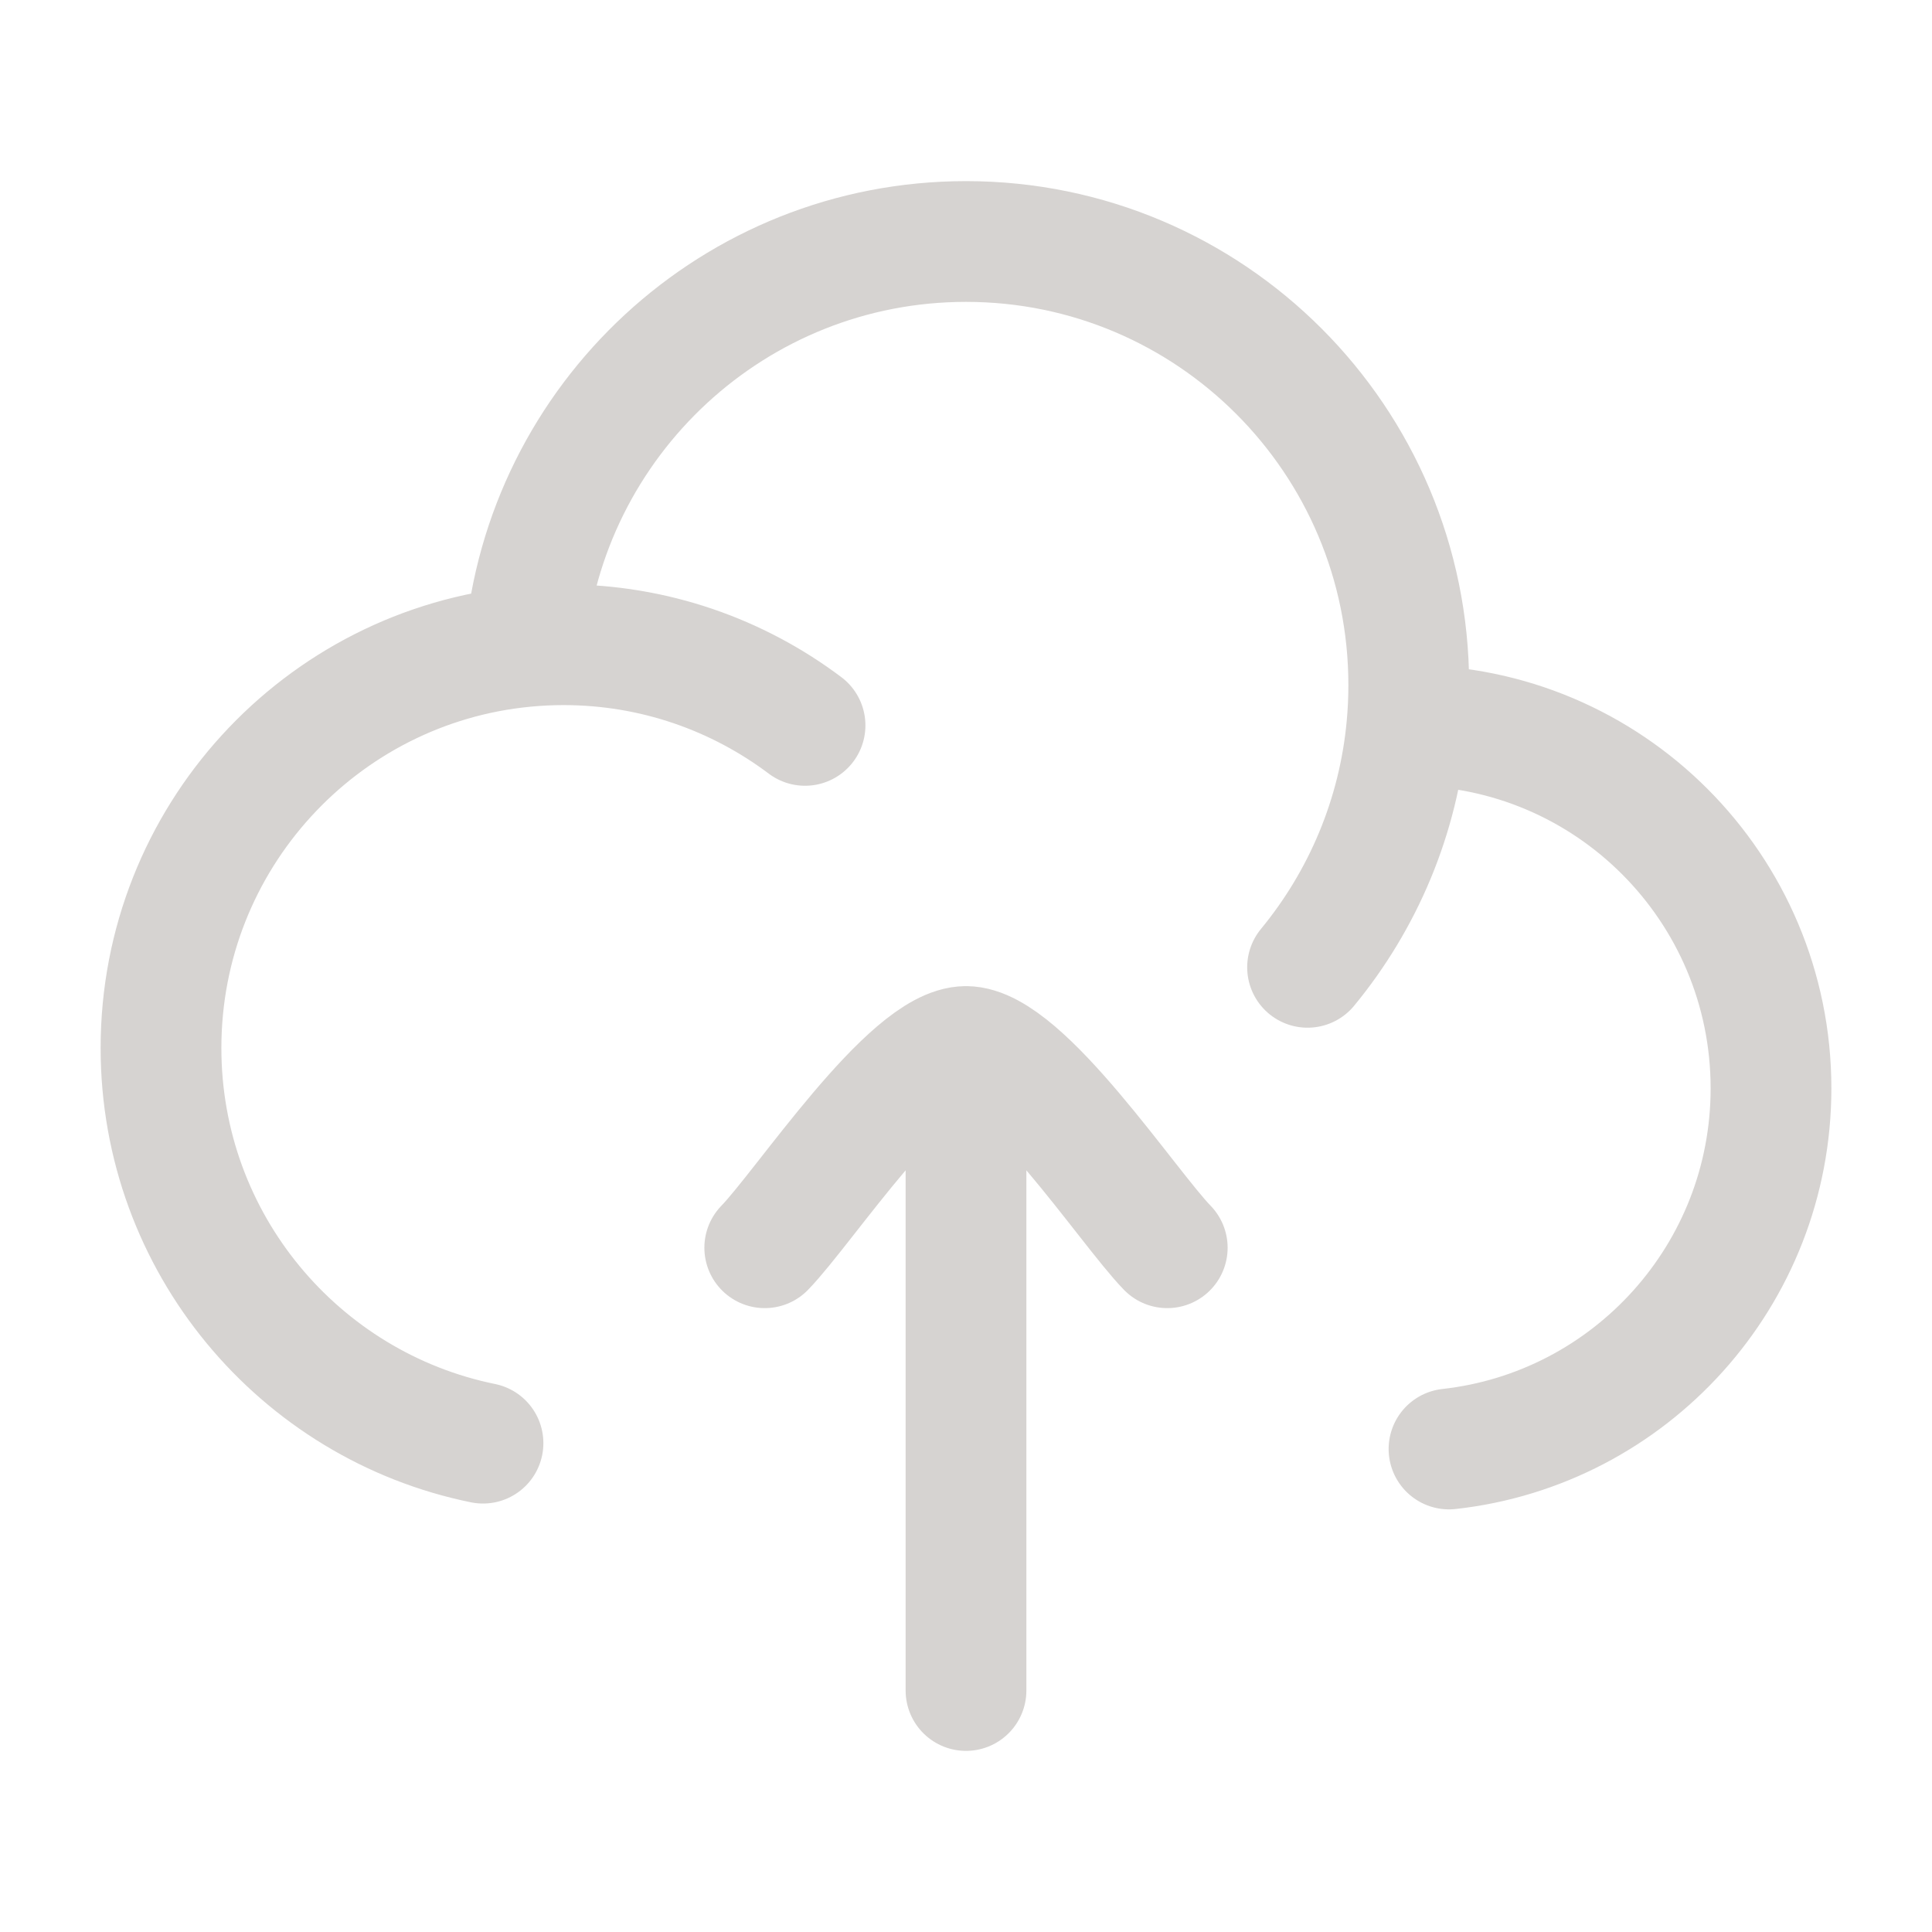
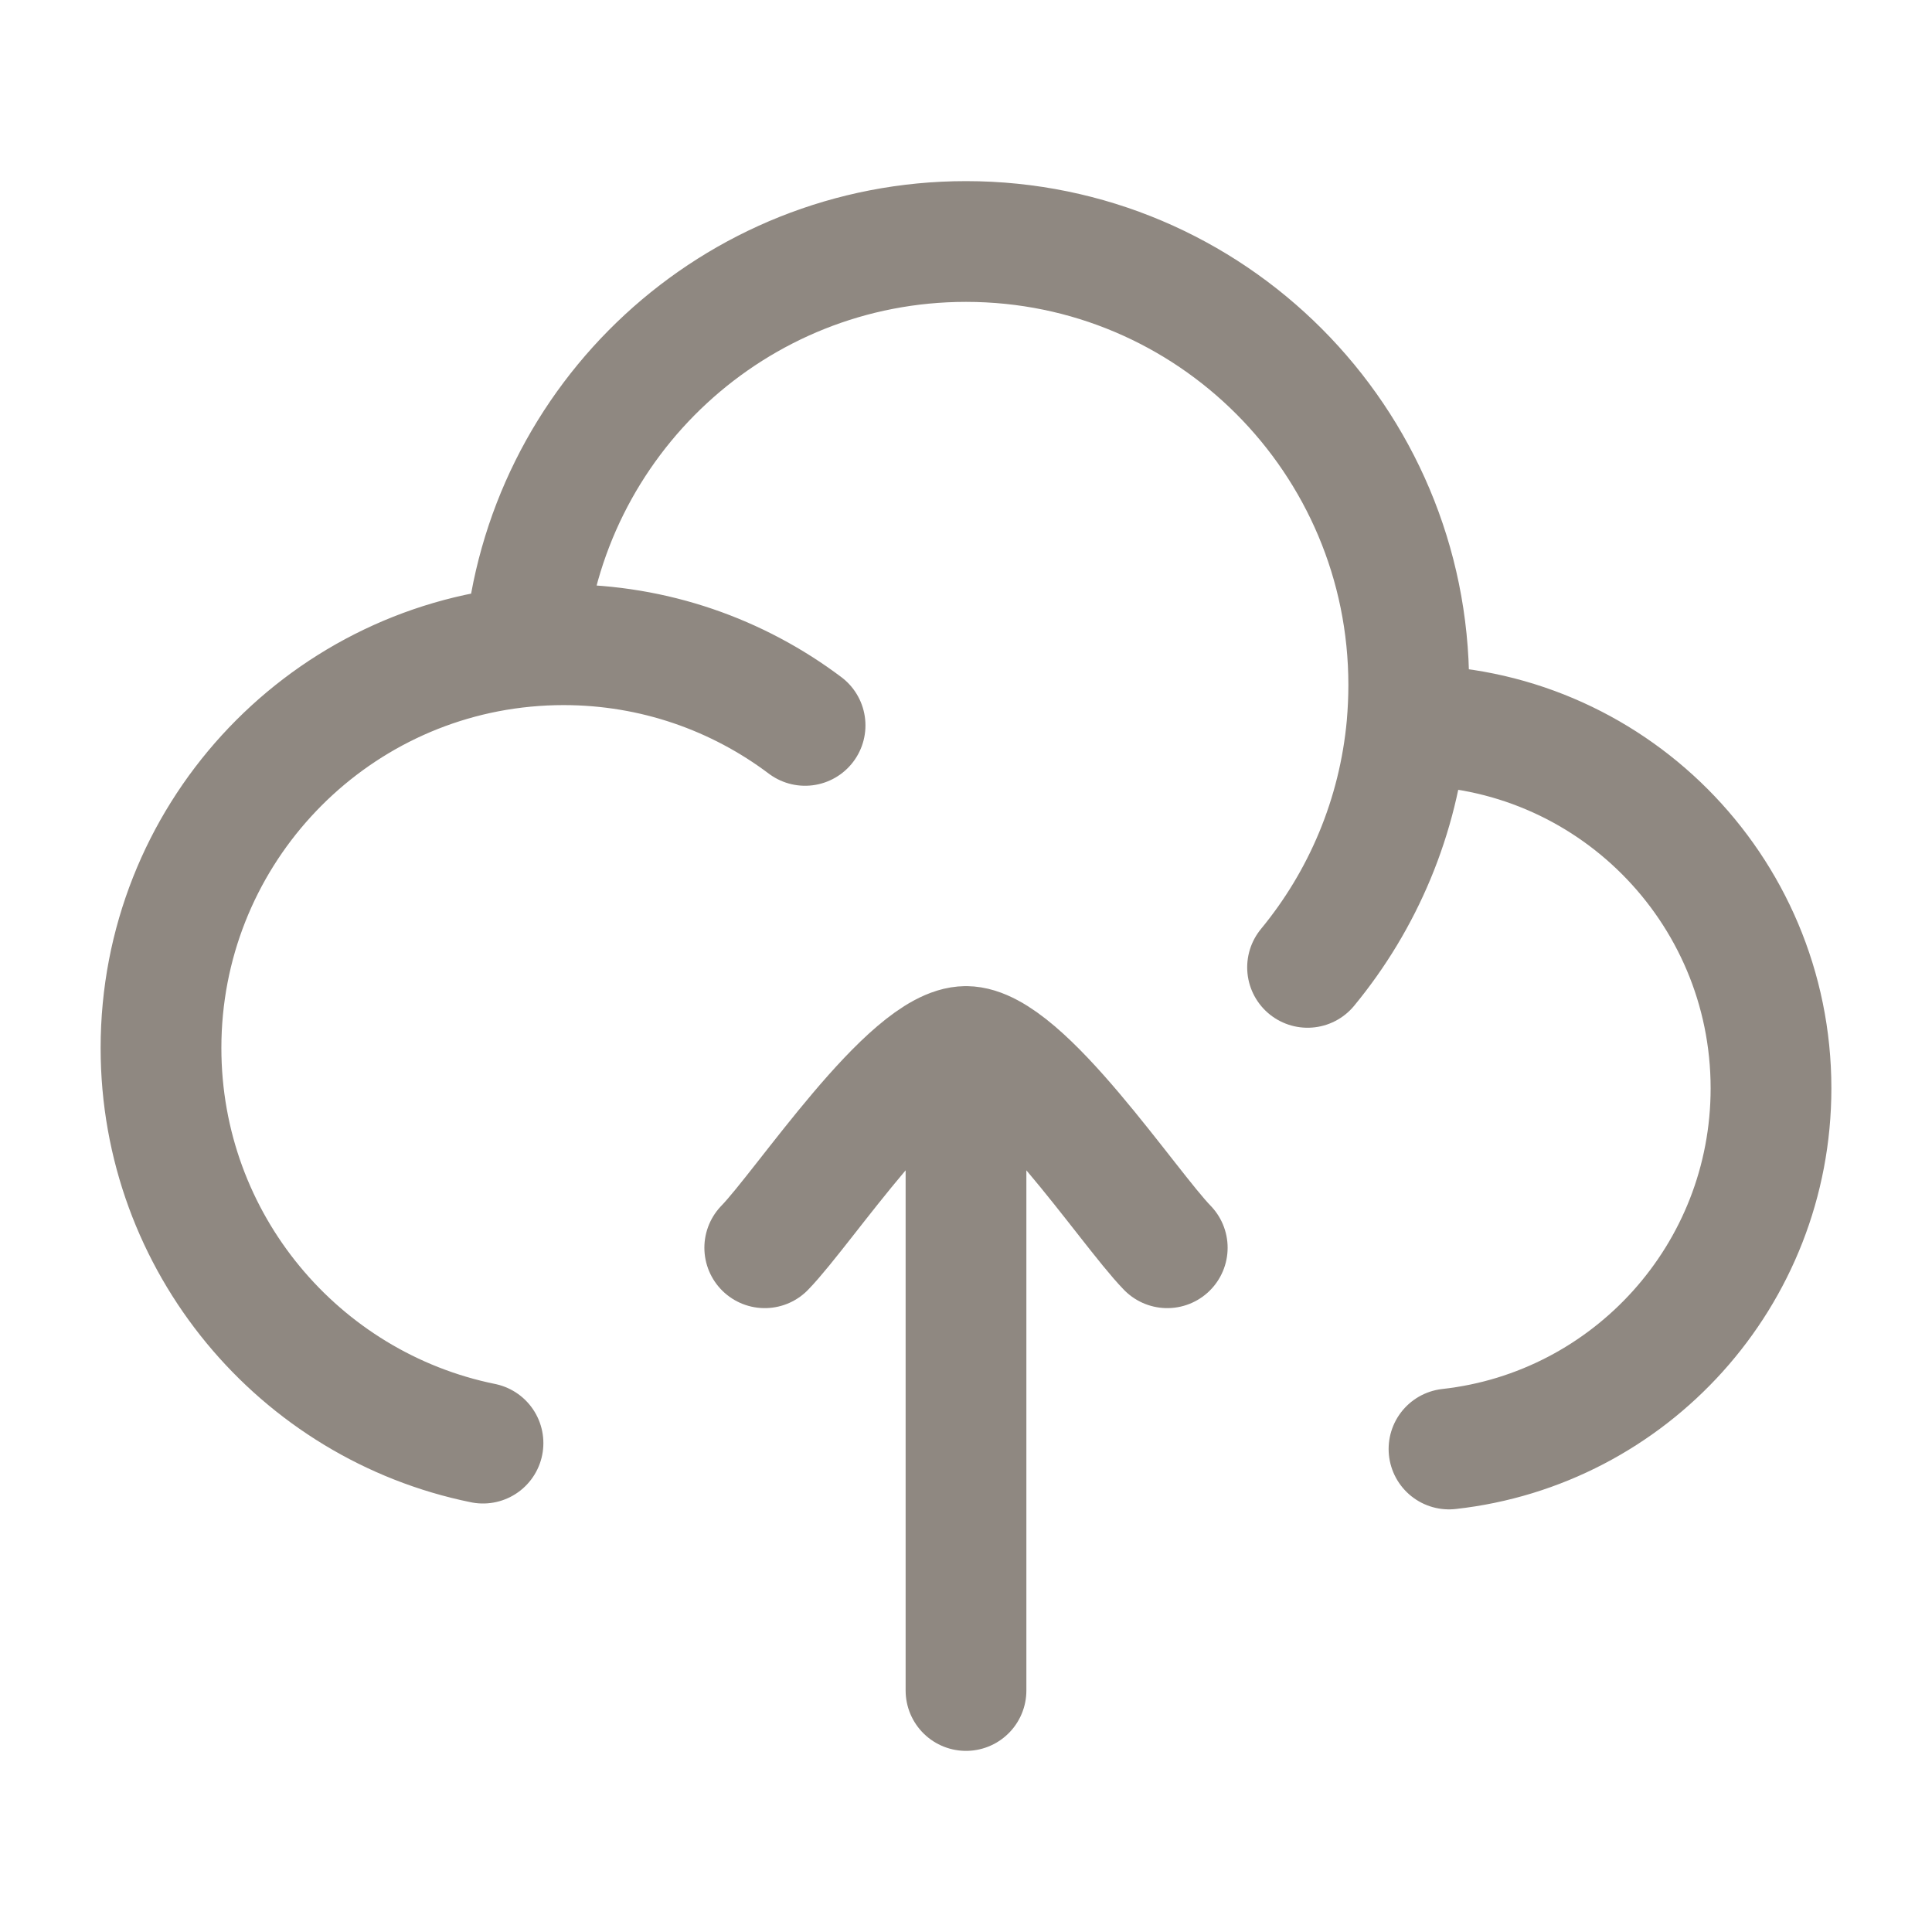
- <svg xmlns="http://www.w3.org/2000/svg" width="48" height="48" viewBox="0 0 48 48" fill="none">
-   <path d="M34.955 18.022C34.97 18.022 34.985 18.022 35 18.022C39.971 18.022 44 22.059 44 27.039C44 31.68 40.5 35.502 36 36M34.955 18.022C34.985 17.692 35 17.358 35 17.02C35 10.934 30.075 6 24 6C18.247 6 13.525 10.425 13.041 16.064M34.955 18.022C34.751 20.295 33.857 22.369 32.486 24.033M13.041 16.064C7.968 16.547 4 20.828 4 26.037C4 30.883 7.436 34.926 12 35.855M13.041 16.064C13.357 16.034 13.677 16.018 14 16.018C16.252 16.018 18.329 16.764 20.001 18.022" stroke="#D6D3D1" stroke-width="3" stroke-linecap="round" stroke-linejoin="round" />
-   <path d="M24 26V42M24 26C22.6 26 19.983 29.989 19 31M24 26C25.4 26 28.017 29.989 29 31" stroke="#D6D3D1" stroke-width="3" stroke-linecap="round" stroke-linejoin="round" />
+ <svg xmlns="http://www.w3.org/2000/svg" width="24" height="24" viewBox="0 0 24 24" fill="none">
+   <path d="M17.478 9.011C17.485 9.011 17.492 9.011 17.5 9.011C19.985 9.011 22 11.029 22 13.519C22 15.84 20.25 17.751 18 18M17.478 9.011C17.492 8.846 17.5 8.679 17.5 8.51C17.5 5.467 15.038 3 12 3C9.123 3 6.762 5.213 6.52 8.032M17.478 9.011C17.375 10.148 16.929 11.185 16.243 12.017M6.52 8.032C3.984 8.274 2 10.414 2 13.018C2 15.442 3.718 17.463 6 17.927M6.52 8.032C6.678 8.017 6.838 8.009 7 8.009C8.126 8.009 9.165 8.382 10.001 9.011" stroke="#8F8881" stroke-width="1.5" stroke-linecap="round" stroke-linejoin="round" />
+   <path d="M12 13V21M12 13C11.3 13 9.992 14.994 9.5 15.5M12 13C12.7 13 14.008 14.994 14.5 15.5" stroke="#8F8881" stroke-width="1.5" stroke-linecap="round" stroke-linejoin="round" />
</svg>
